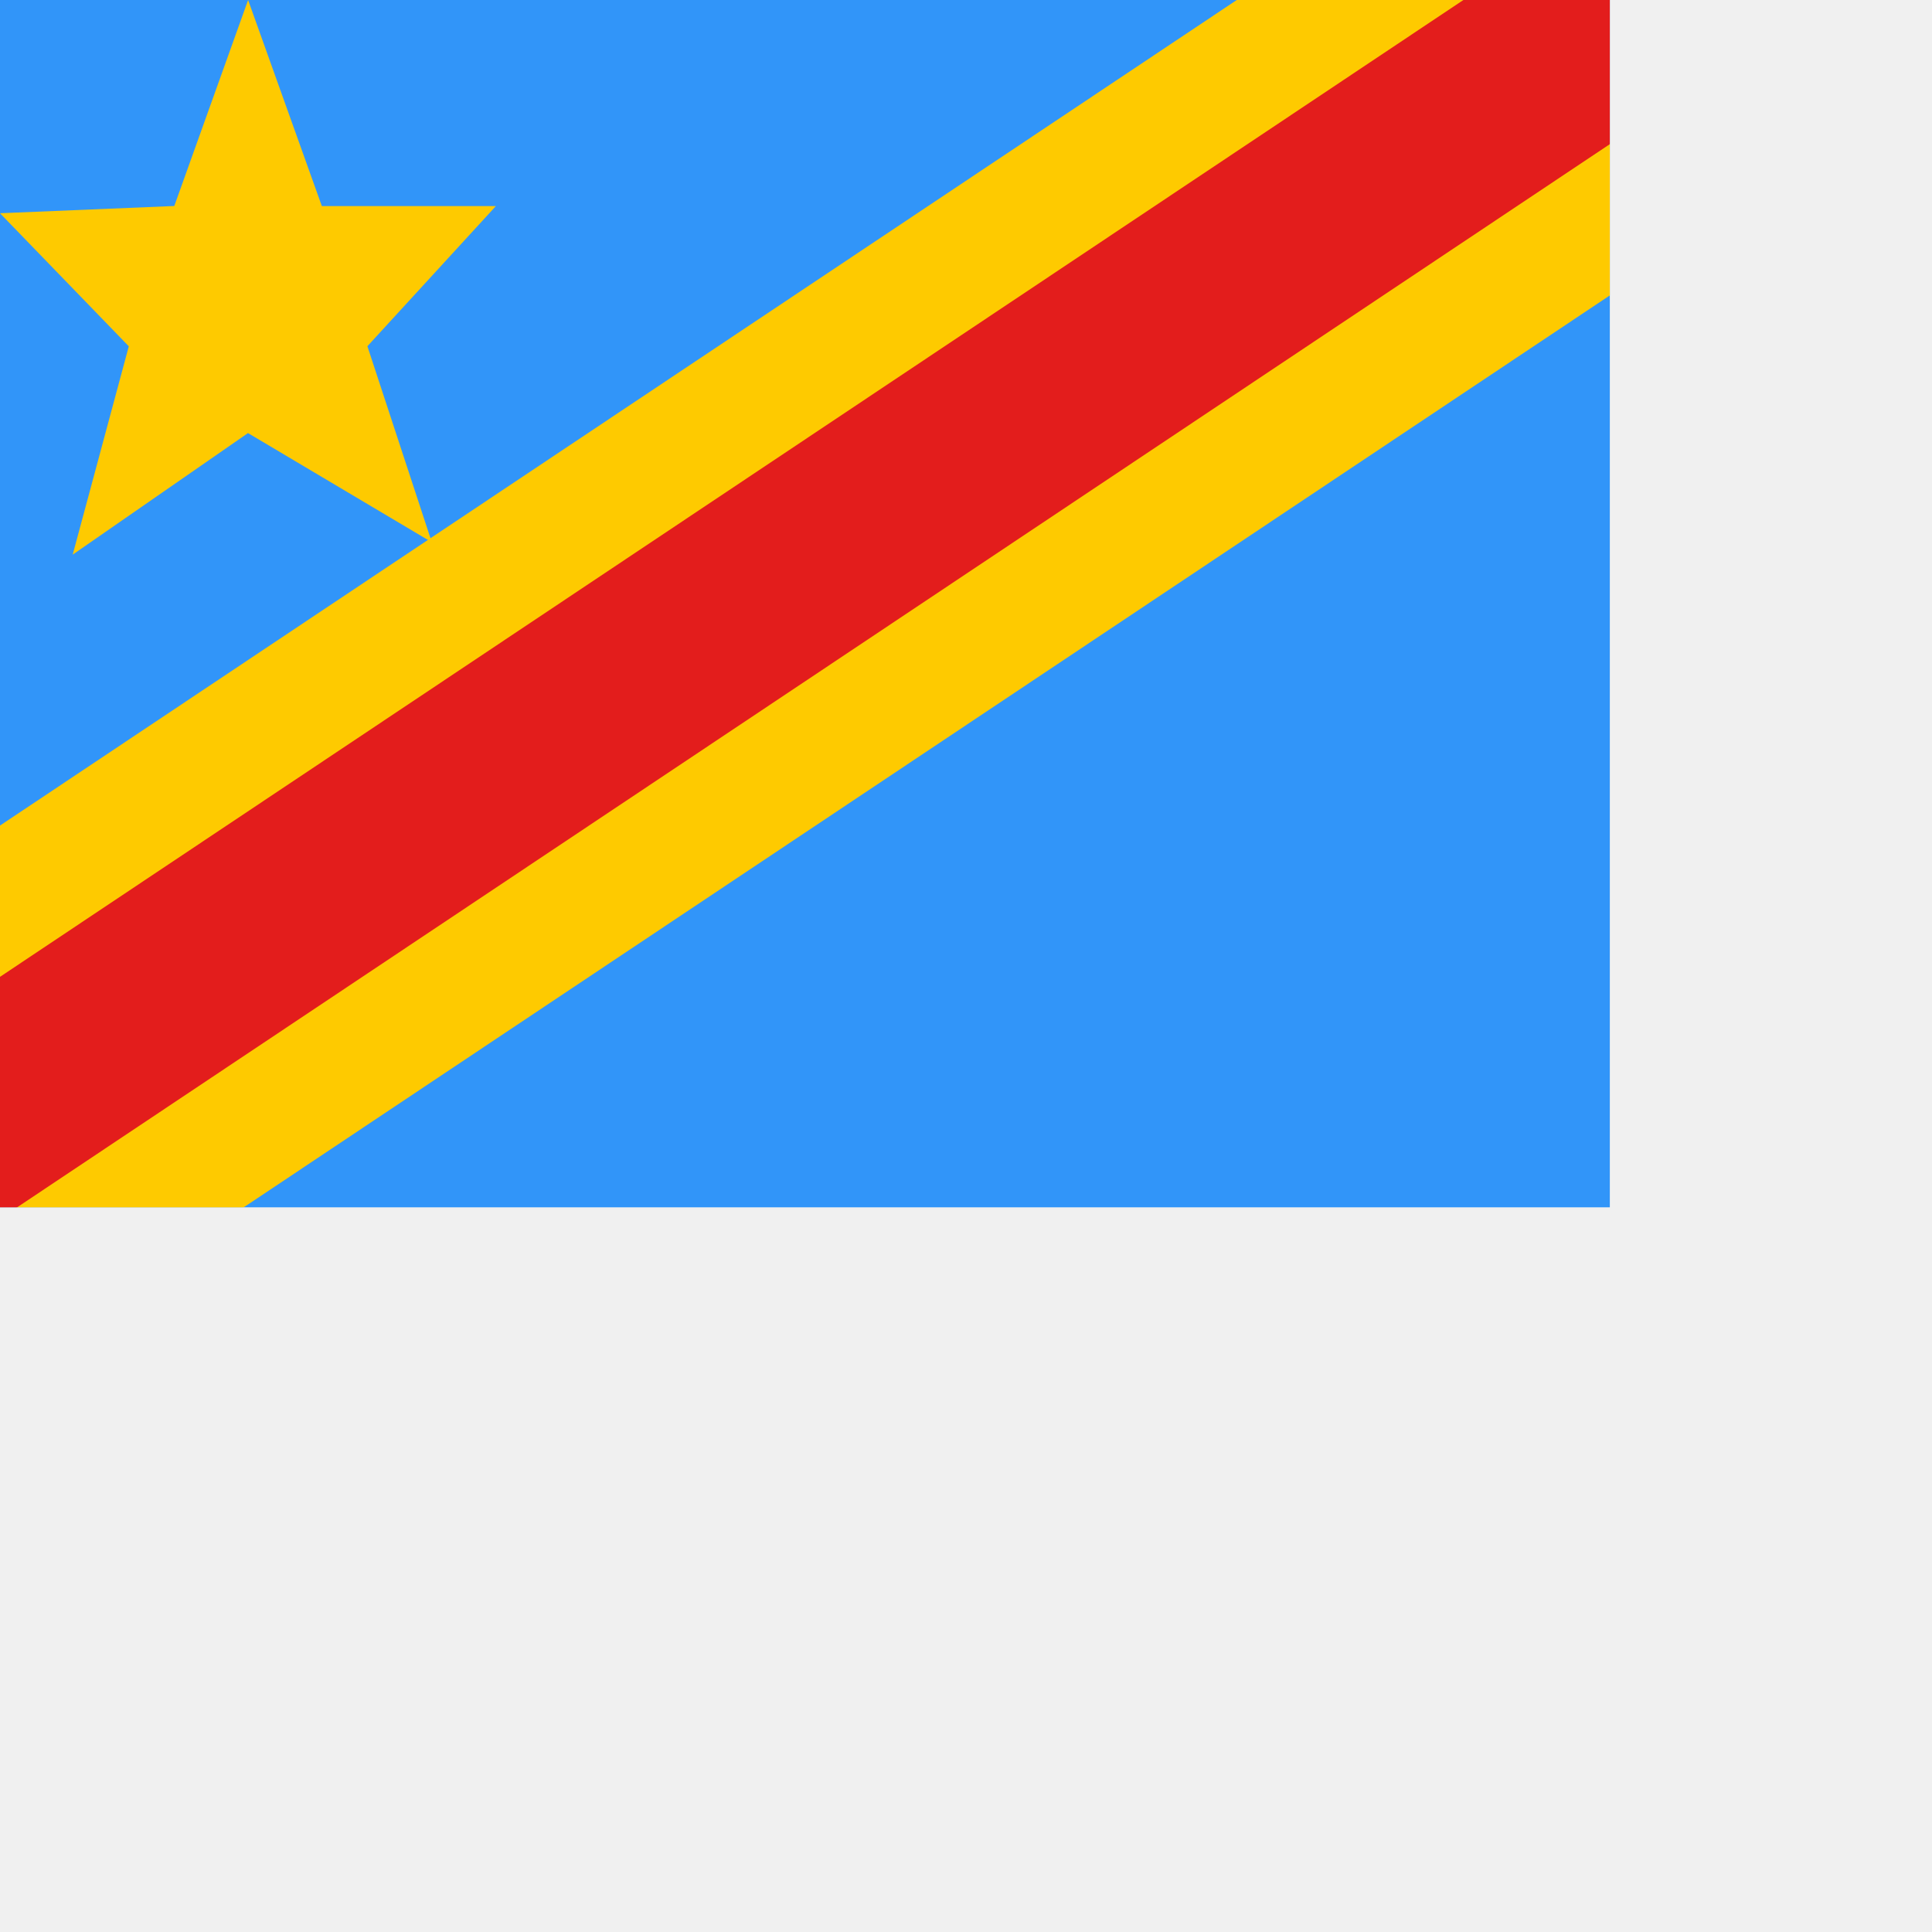
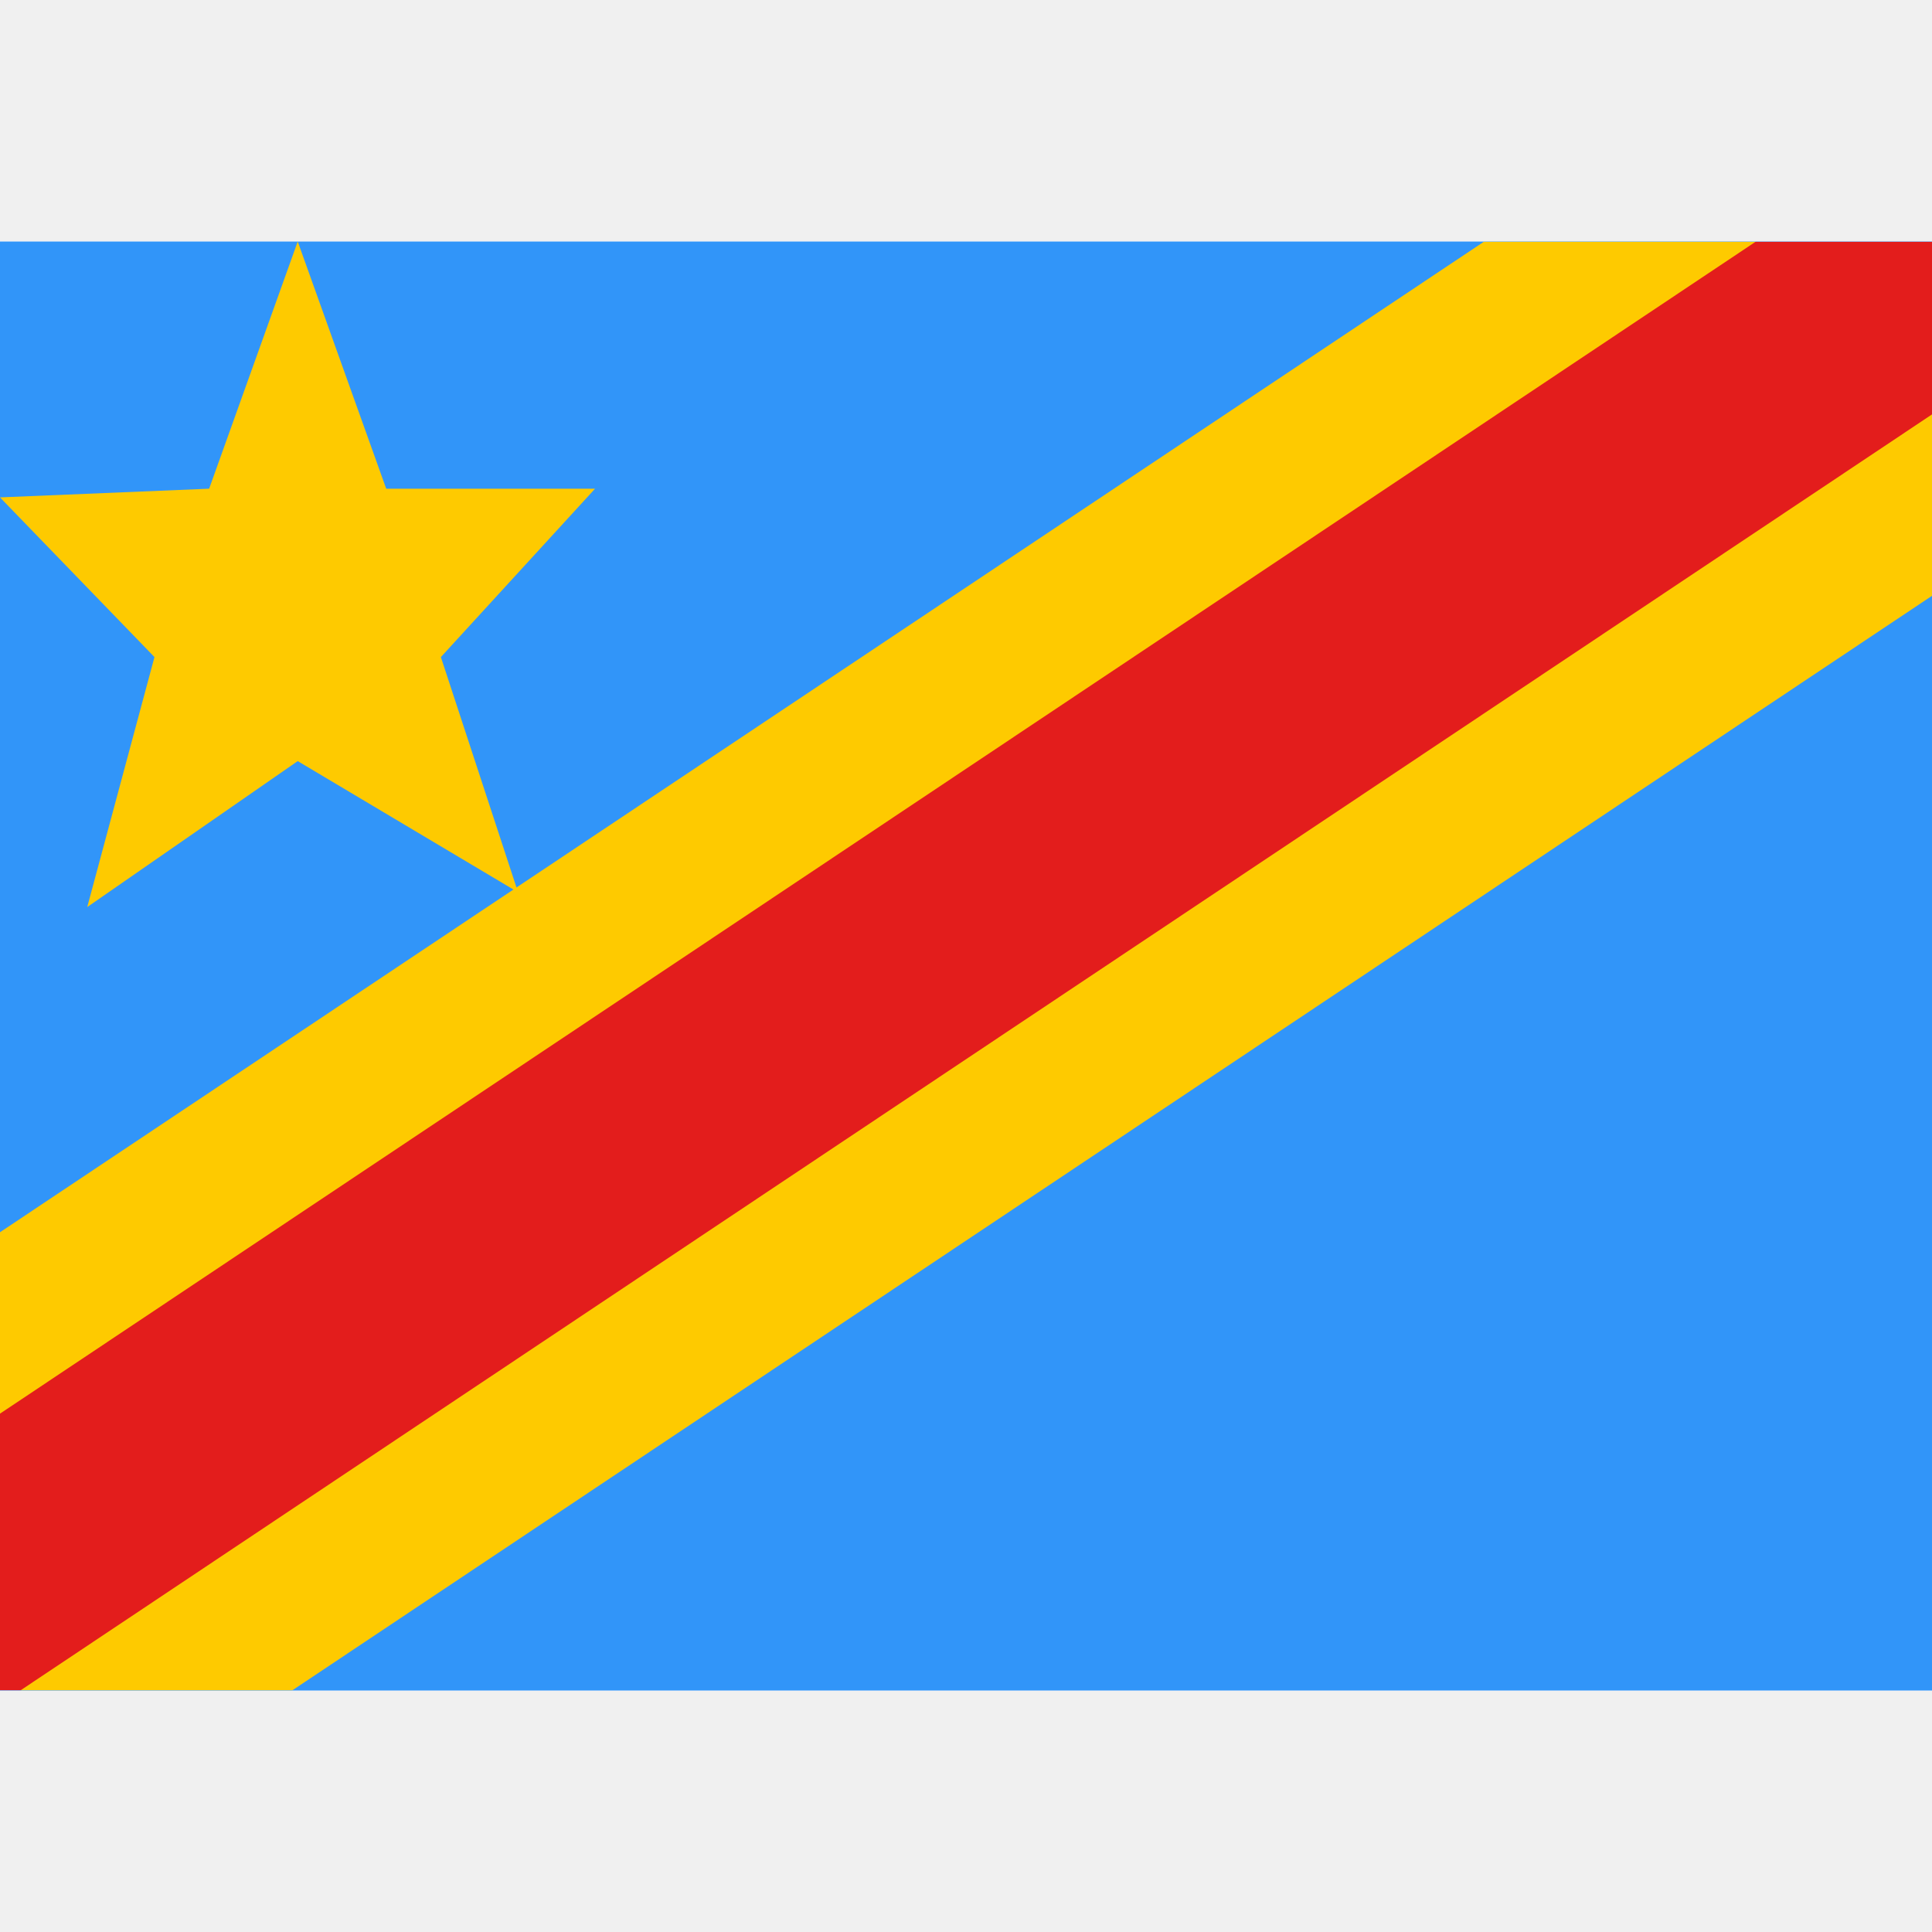
- <svg xmlns="http://www.w3.org/2000/svg" width="24" height="24" viewbox="0 0 20 15" fill="none">
-   <mask id="a" maskUnits="userSpaceOnUse" x="0" y="0" width="20" height="15">
-     <path fill="#fff" d="M0 0h20v15H0z" />
-   </mask>
-   <g mask="url(#a)">
-     <path fill-rule="evenodd" clip-rule="evenodd" d="M0 0v15h20V0H0z" fill="#3195F9" />
-     <mask id="b" maskUnits="userSpaceOnUse" x="0" y="0" width="20" height="15">
-       <path fill-rule="evenodd" clip-rule="evenodd" d="M0 0v15h20V0H0z" fill="#fff" />
+ <svg xmlns="http://www.w3.org/2000/svg" width="24" height="24" viewbox="0 0 20 15" viewBox="0 0 20 15" fill="none">
+   <g clip-path="url(#clip0_270_60931)">
+     <rect width="20" height="15" fill="white" />
+     <path fill-rule="evenodd" clip-rule="evenodd" d="M0 0V15H20V0H0Z" fill="#3195F9" />
+     <mask id="mask0_270_60931" style="mask-type:luminance" maskUnits="userSpaceOnUse" x="0" y="0" width="20" height="15">
+       <path fill-rule="evenodd" clip-rule="evenodd" d="M0 0V15H20V0H0Z" fill="white" />
    </mask>
-     <g mask="url(#b)">
-       <path d="M-1.139 15.9l.434.65.65-.434L22.608.988l.65-.433-.434-.65-1.388-2.08-.433-.65-.65.434L-2.31 12.737l-.65.433.434.65 1.387 2.08z" fill="#E31D1C" stroke="#FECA00" stroke-width="1.563" />
-       <path fill-rule="evenodd" clip-rule="evenodd" d="M3.082 5.379L.903 6.89 1.6 4.302 0 2.649l2.165-.09L3.082 0l.916 2.56H6.16L4.564 4.301l.8 2.435L3.081 5.38z" fill="#FECA00" />
+     <g mask="url(#mask0_270_60931)">
+       <path d="M-1.139 15.899L-0.705 16.549L-0.055 16.116L22.608 0.988L23.258 0.555L22.824 -0.095L21.436 -2.174L21.003 -2.824L20.353 -2.391L-2.31 12.737L-2.96 13.17L-2.526 13.82L-1.139 15.899Z" fill="#E31D1C" stroke="#FECA00" stroke-width="1.562" />
+       <path fill-rule="evenodd" clip-rule="evenodd" d="M3.082 5.379L0.903 6.89L1.599 4.302L0 2.649L2.165 2.559L3.082 0L3.998 2.559H6.16L4.564 4.302L5.363 6.737L3.082 5.379Z" fill="#FECA00" />
    </g>
  </g>
+   <defs>
+     <clipPath id="clip0_270_60931">
+       <rect width="20" height="15" fill="white" />
+     </clipPath>
+   </defs>
</svg>
